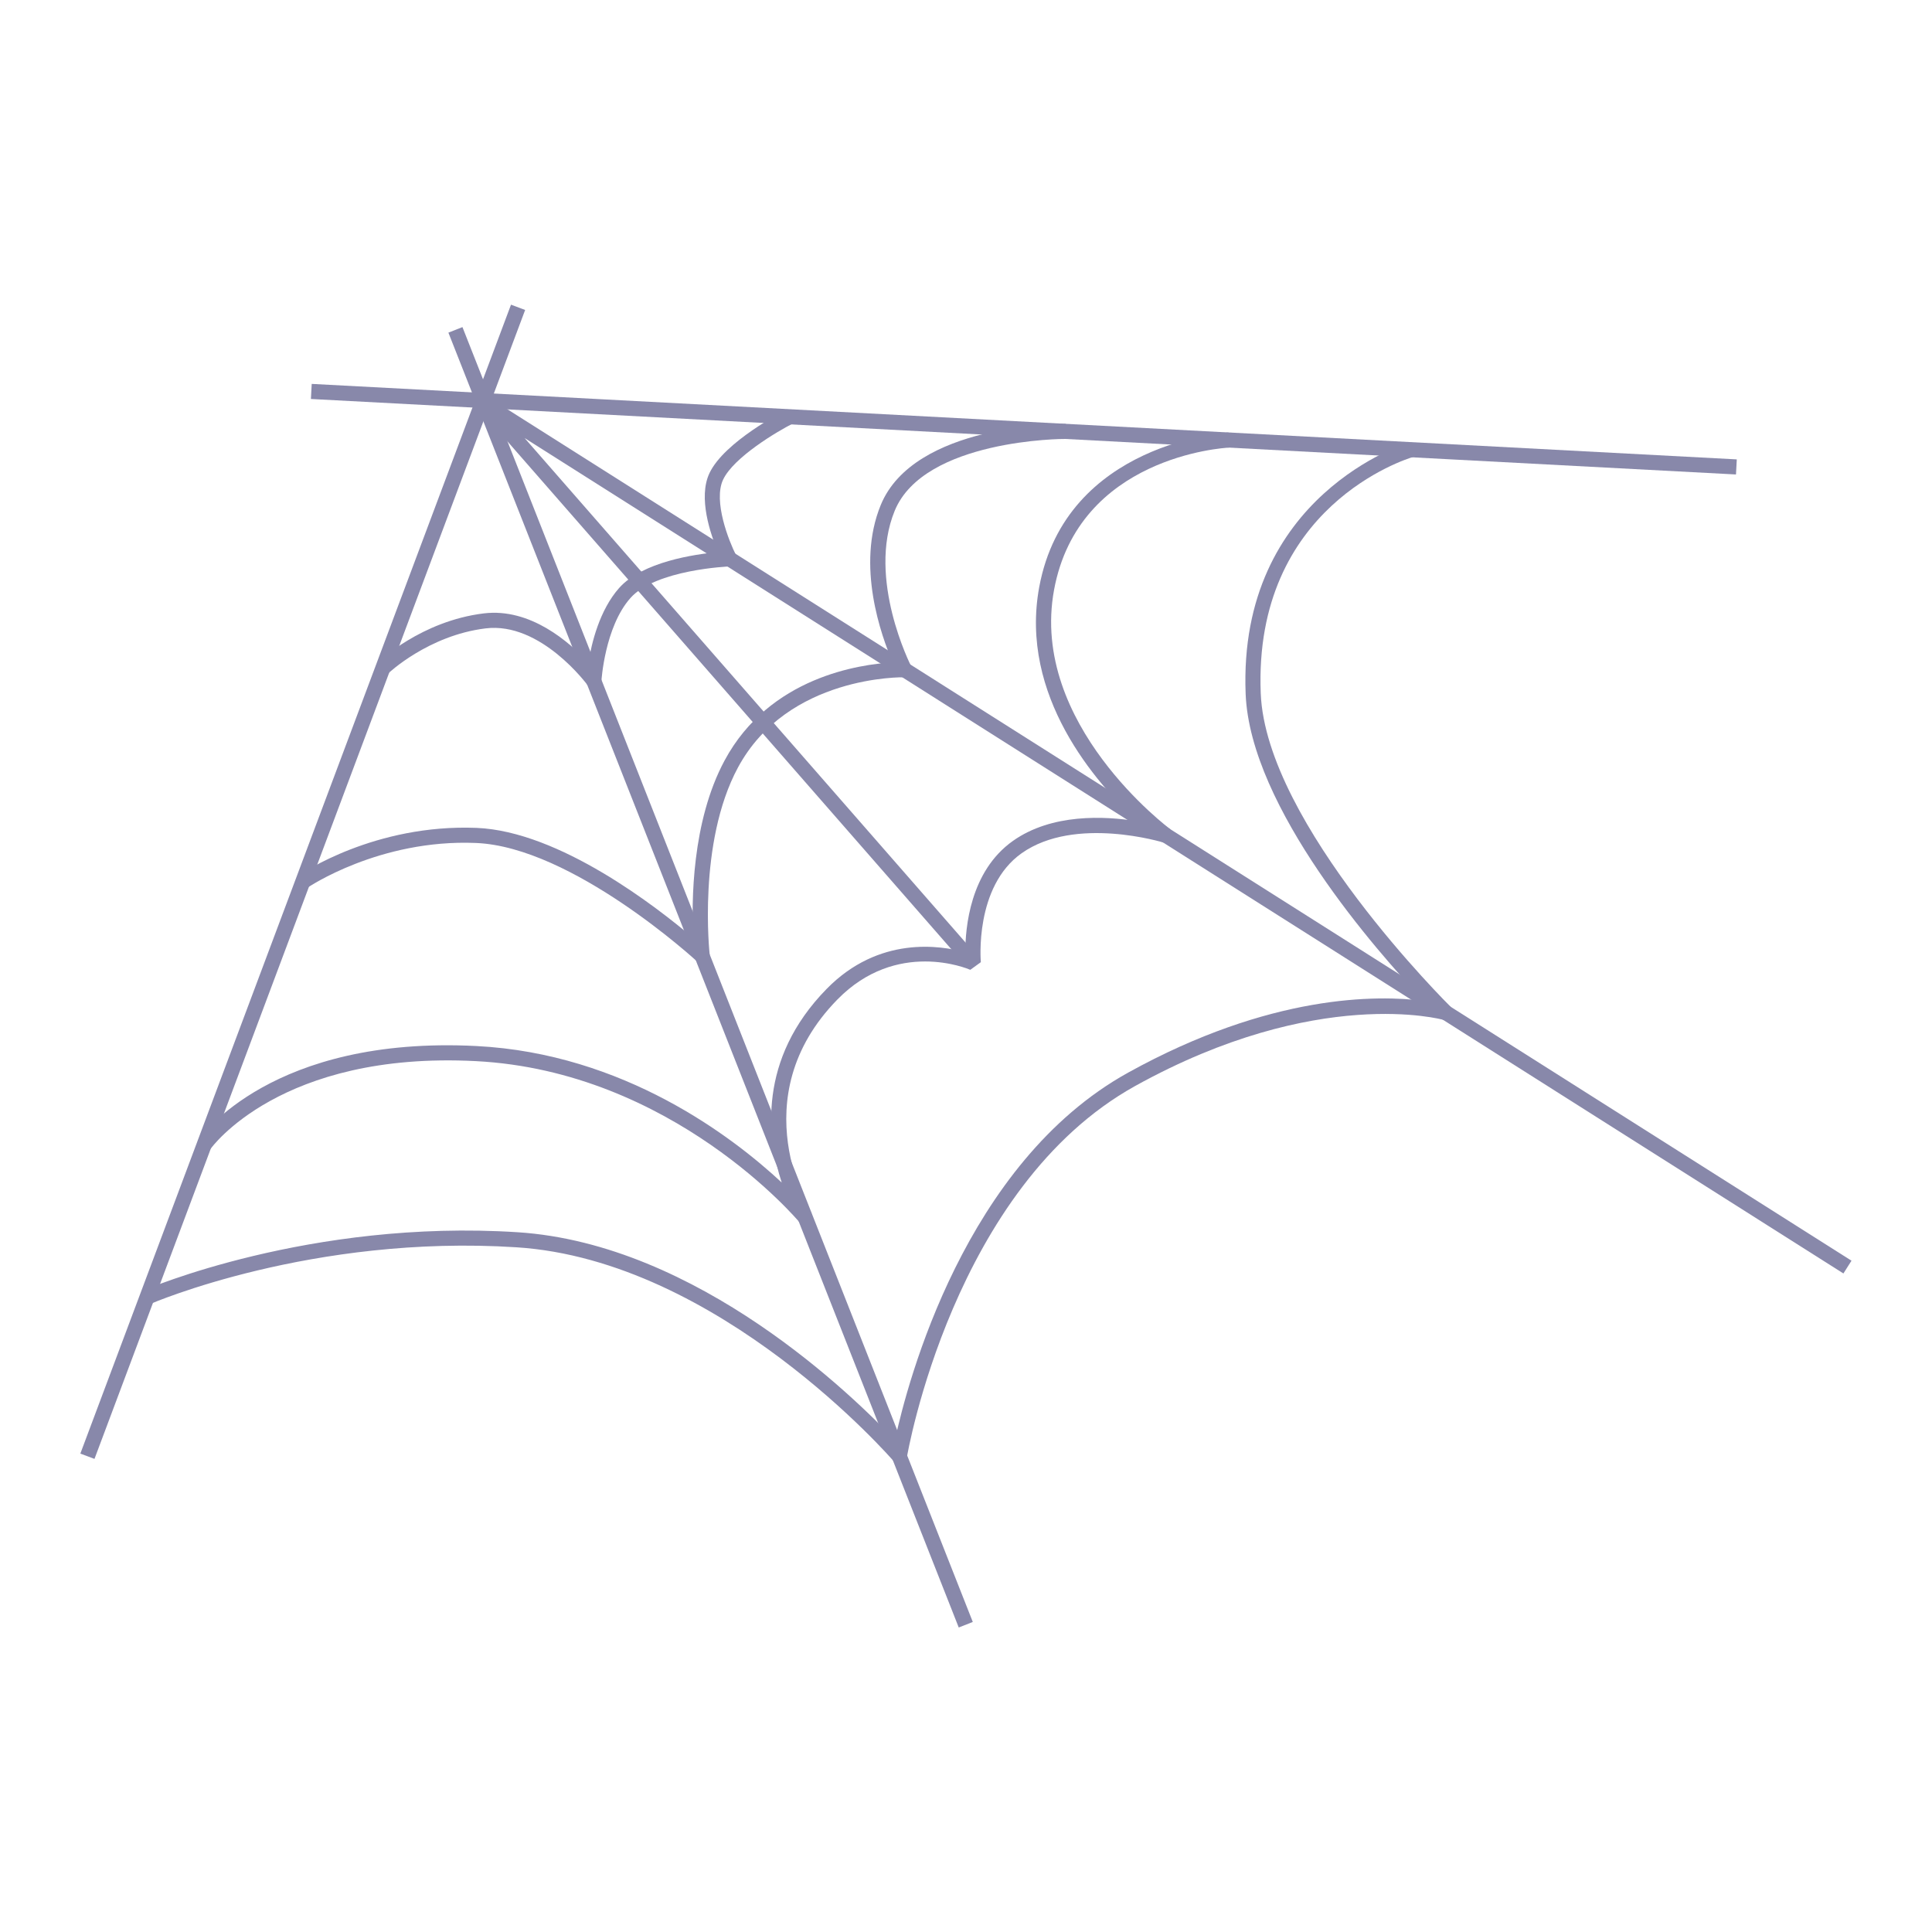
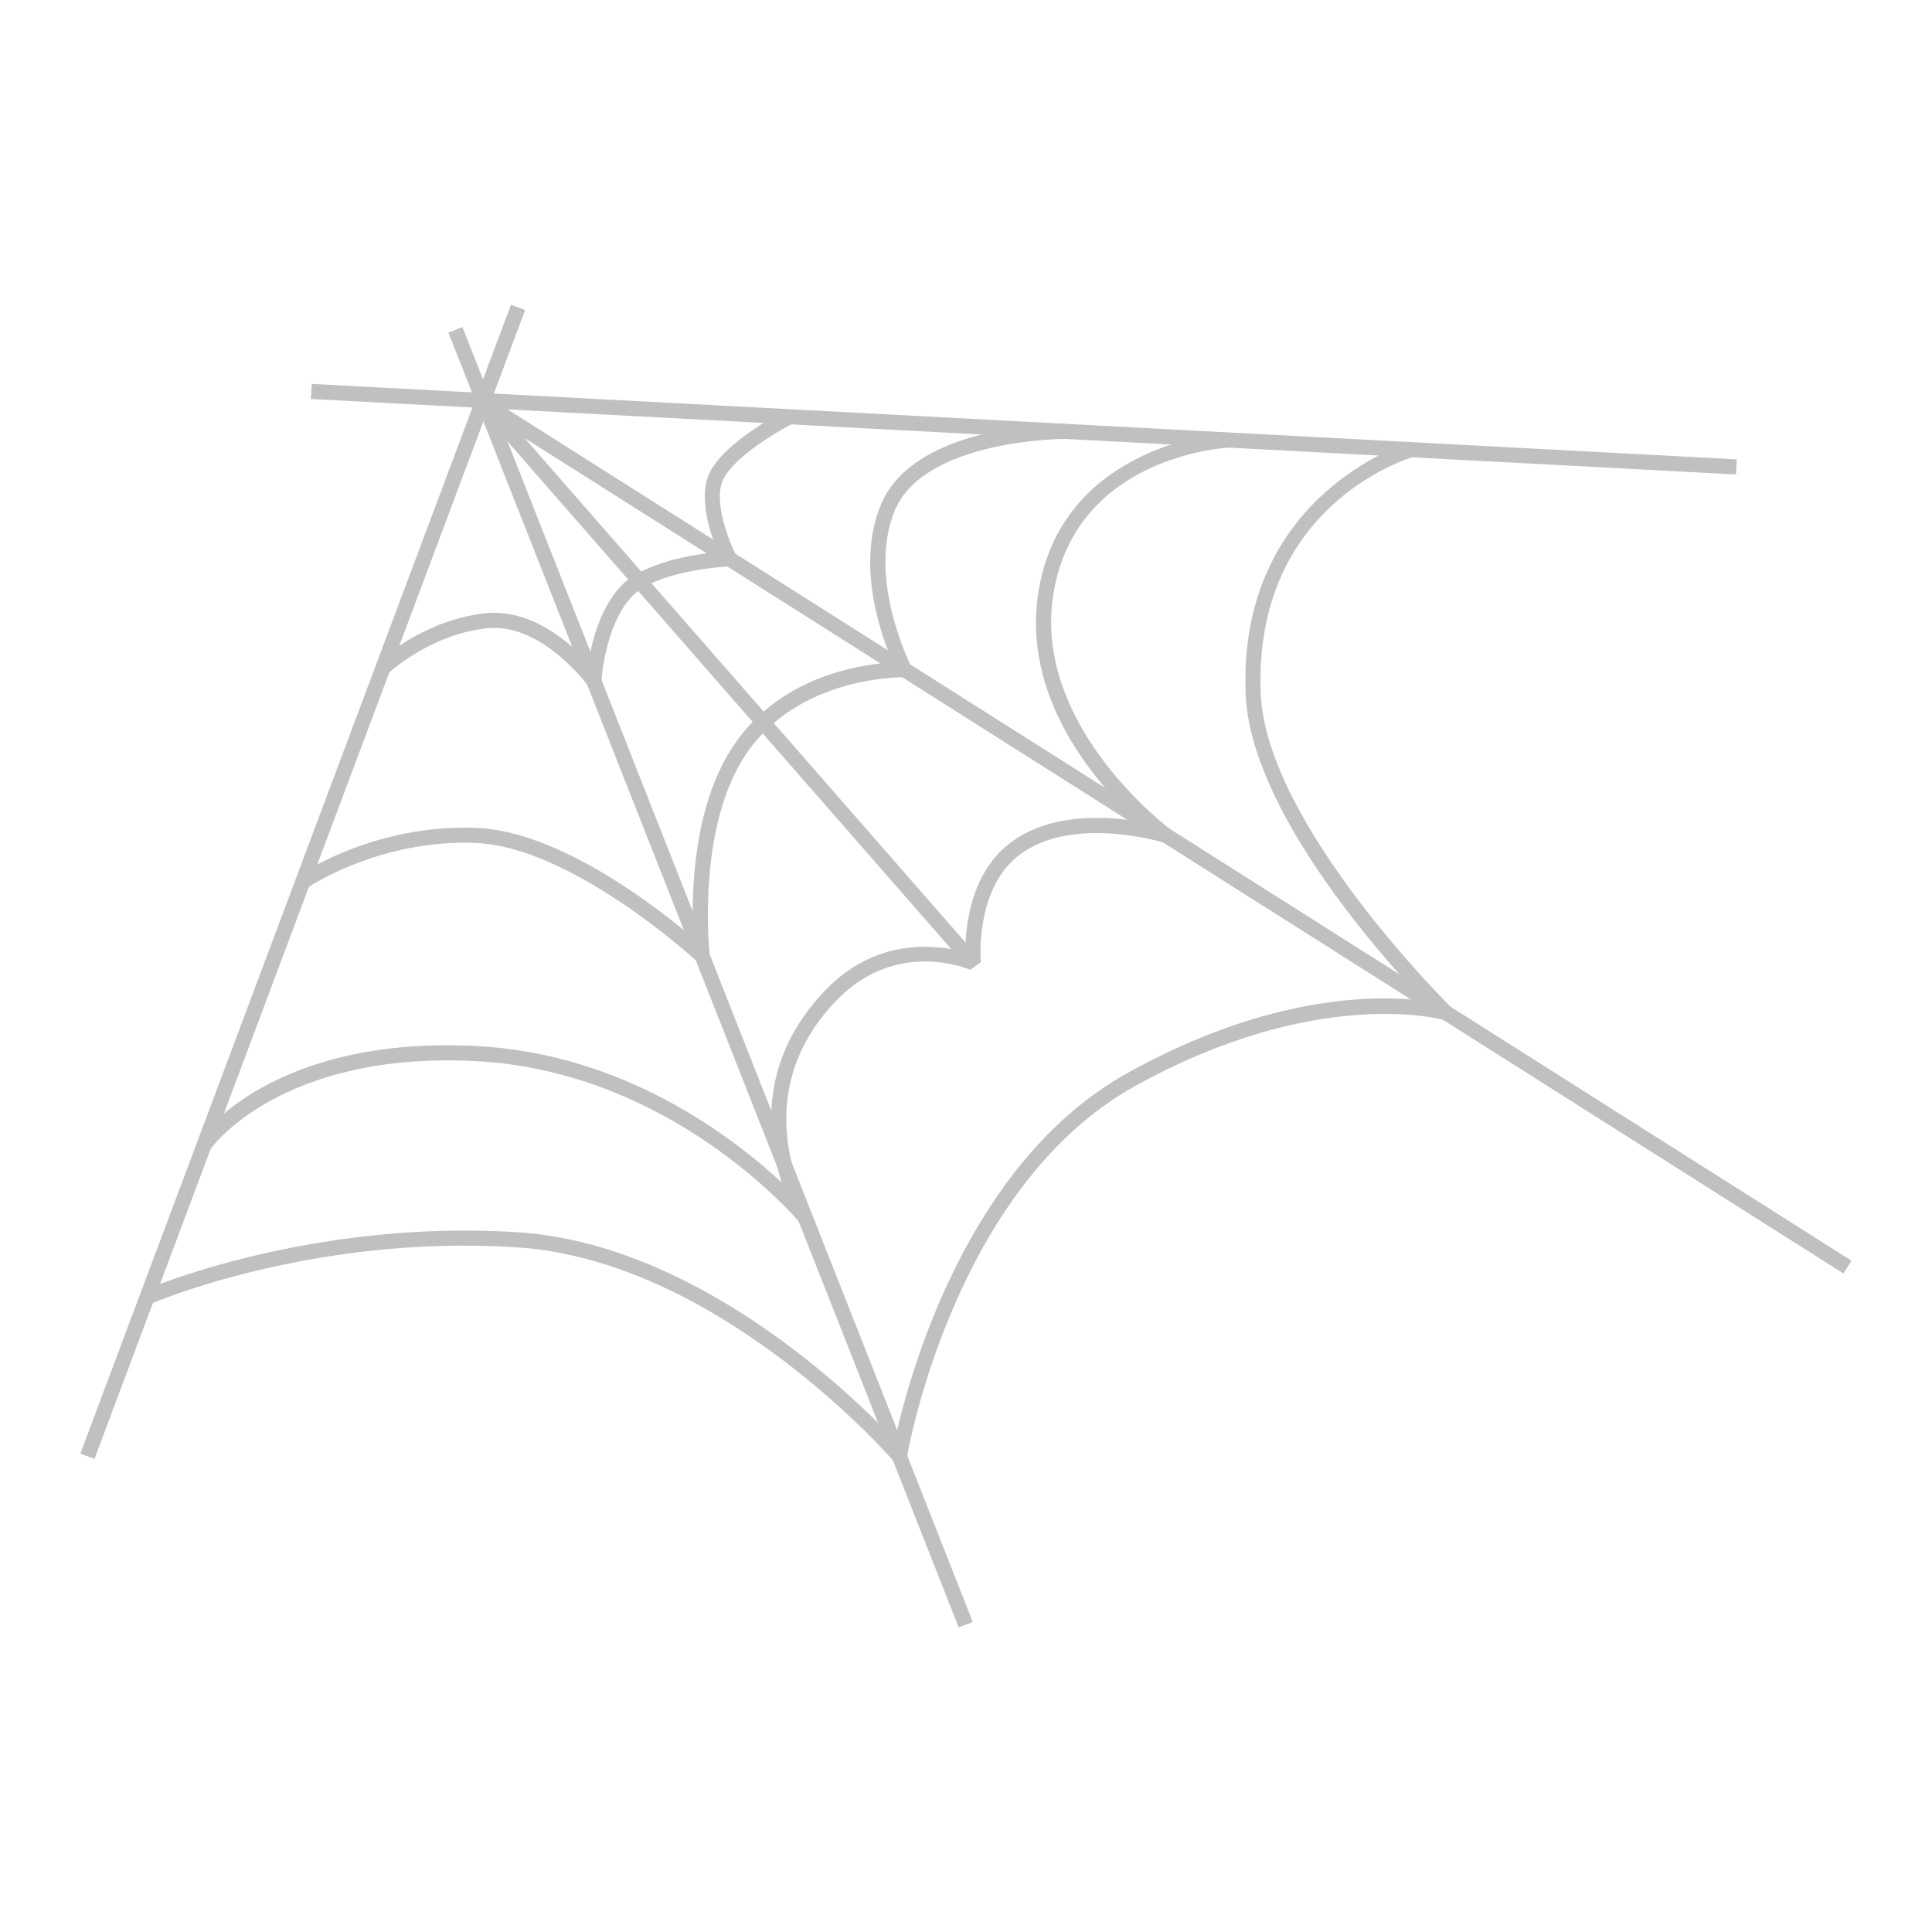
<svg xmlns="http://www.w3.org/2000/svg" version="1.1" id="Layer_1" x="0px" y="0px" viewBox="0 0 1200 1200" enable-background="new 0 0 1200 1200" xml:space="preserve" width="256pt" height="256pt">
  <g>
    <g>
-       <rect x="183.359" y="166.635" transform="matrix(0.9364 0.351 -0.351 0.9364 204.1877 -31.1594)" fill="#8888aa" width="9.378" height="762.088" />
+       <rect x="183.359" y="166.635" transform="matrix(0.9364 0.351 -0.351 0.9364 204.1877 -31.1594)" fill="#c0c0c0" width="9.378" height="762.088" />
    </g>
    <g>
-       <rect x="192.739" y="261.888" transform="matrix(0.9986 0.0529 -0.0529 0.9986 14.9946 -33.2718)" fill="#8888aa" width="886.38" height="9.381" />
+       <rect x="192.739" y="261.888" transform="matrix(0.9986 0.0529 -0.0529 0.9986 14.9946 -33.2718)" fill="#c0c0c0" width="886.38" height="9.381" />
    </g>
    <g>
-       <rect x="9.159" y="602.281" transform="matrix(0.3667 0.9304 -0.9304 0.3667 844.2386 -26.2114)" fill="#8888aa" width="864.424" height="9.379" />
+       <rect x="9.159" y="602.281" transform="matrix(0.3667 0.9304 -0.9304 0.3667 844.2386 -26.2114)" fill="#c0c0c0" width="864.424" height="9.379" />
    </g>
    <g>
-       <polygon fill="#8888aa" points="1144.98,790.968 325.831,272.072 608.076,594.985 601.014,601.159 297.468,253.881     303.511,246.831 1150,783.042   " />
+       <polygon fill="#c0c0c0" points="1144.98,790.968 325.831,272.072 608.076,594.985 601.014,601.159 297.468,253.881     303.511,246.831 1150,783.042   " />
    </g>
    <g>
-       <path fill="#8888aa" d="M365.056,425.721c-0.287-0.397-29.129-39.681-63.485-35.412c-35.568,4.36-60.334,27.849-60.581,28.087    l-6.504-6.76c1.096-1.053,27.303-25.901,65.942-30.64c29.065-3.572,53.448,17.984,65.039,30.6    c2.003-12.461,6.977-32.658,19.019-46.304c14.43-16.357,47.131-21.068,61.503-22.372c-4.669-11.007-12.525-33.794-5.34-49.015    c9.273-19.636,46.023-38.435,47.583-39.226l4.241,8.366c-9.832,4.989-36.783,20.976-43.342,34.866    c-6.317,13.386,3.725,38.521,8.128,47.076l-4.003,6.833c-0.458,0.015-46.023,1.866-61.735,19.676    c-15.954,18.079-17.966,51.393-17.984,51.729L365.056,425.721z" />
+       <path fill="#c0c0c0" d="M365.056,425.721c-0.287-0.397-29.129-39.681-63.485-35.412c-35.568,4.36-60.334,27.849-60.581,28.087    l-6.504-6.76c1.096-1.053,27.303-25.901,65.942-30.64c29.065-3.572,53.448,17.984,65.039,30.6    c2.003-12.461,6.977-32.658,19.019-46.304c14.43-16.357,47.131-21.068,61.503-22.372c-4.669-11.007-12.525-33.794-5.34-49.015    c9.273-19.636,46.023-38.435,47.583-39.226l4.241,8.366c-9.832,4.989-36.783,20.976-43.342,34.866    c-6.317,13.386,3.725,38.521,8.128,47.076l-4.003,6.833c-0.458,0.015-46.023,1.866-61.735,19.676    c-15.954,18.079-17.966,51.393-17.984,51.729L365.056,425.721z" />
    </g>
    <g>
-       <path fill="#8888aa" d="M432.974,597.196c-0.766-0.711-77.539-71.194-137.384-73.609c-60.095-2.492-104.442,27.648-104.881,27.953    l-5.319-7.725c1.905-1.313,47.354-32.13,110.579-29.602c51.638,2.085,112.267,49.397,134.63,68.403    c-1.169-22.399-0.989-72.287,19.474-110.298c27.929-51.888,84.125-59.747,104.426-60.862    c-7.166-16.503-22.863-60.224-7.459-97.767c20.643-50.322,110.954-50.435,114.814-50.429l-0.046,9.38    c-0.91-0.082-87.85,0.15-106.091,44.609c-17.349,42.292,9.954,96.045,10.232,96.583l-4.302,6.842    c-0.711-0.012-72.379-1.38-103.315,56.089c-25.214,46.835-17.59,115.76-17.511,116.45L432.974,597.196z" />
+       <path fill="#c0c0c0" d="M432.974,597.196c-0.766-0.711-77.539-71.194-137.384-73.609c-60.095-2.492-104.442,27.648-104.881,27.953    l-5.319-7.725c1.905-1.313,47.354-32.13,110.579-29.602c51.638,2.085,112.267,49.397,134.63,68.403    c-1.169-22.399-0.989-72.287,19.474-110.298c27.929-51.888,84.125-59.747,104.426-60.862    c-7.166-16.503-22.863-60.224-7.459-97.767c20.643-50.322,110.954-50.435,114.814-50.429l-0.046,9.38    c-0.91-0.082-87.85,0.15-106.091,44.609c-17.349,42.292,9.954,96.045,10.232,96.583l-4.302,6.842    c-0.711-0.012-72.379-1.38-103.315,56.089c-25.214,46.835-17.59,115.76-17.511,116.45L432.974,597.196z" />
    </g>
    <g>
-       <path fill="#8888aa" d="M496.56,759.174c-0.776-0.937-78.876-93.81-201.021-100.091c-121.275-6.284-164.375,53.961-164.797,54.569    l-7.737-5.304c1.82-2.666,46.053-65.152,173.016-58.633c91.413,4.699,158.882,56.251,189.513,84.775    c-9.19-28.179-15.016-76.455,27.935-120.288c32.432-33.104,70.785-27.01,86.122-22.717c-0.061-15.047,2.843-50.31,29.584-69.206    c24.13-17.059,56.831-15.52,77.301-12.186c-25.596-23.556-73.509-77.878-60.993-145.466    c16.653-89.926,116.536-95.938,117.54-95.987l0.473,9.368c-3.81,0.195-93.502,5.752-108.793,88.329    c-15.435,83.353,71.435,148.135,72.315,148.779l-4.177,8.256c-0.553-0.171-55.091-16.882-88.253,6.565    c-29.477,20.833-25.416,67.225-25.373,67.689l-6.546,4.742c-1.838-0.794-45.708-19.15-82.501,18.399    c-60.23,61.466-16.482,132.199-16.033,132.908L496.56,759.174z" />
+       <path fill="#c0c0c0" d="M496.56,759.174c-0.776-0.937-78.876-93.81-201.021-100.091c-121.275-6.284-164.375,53.961-164.797,54.569    l-7.737-5.304c1.82-2.666,46.053-65.152,173.016-58.633c91.413,4.699,158.882,56.251,189.513,84.775    c-9.19-28.179-15.016-76.455,27.935-120.288c32.432-33.104,70.785-27.01,86.122-22.717c-0.061-15.047,2.843-50.31,29.584-69.206    c24.13-17.059,56.831-15.52,77.301-12.186c-25.596-23.556-73.509-77.878-60.993-145.466    c16.653-89.926,116.536-95.938,117.54-95.987l0.473,9.368c-3.81,0.195-93.502,5.752-108.793,88.329    c-15.435,83.353,71.435,148.135,72.315,148.779l-4.177,8.256c-0.553-0.171-55.091-16.882-88.253,6.565    c-29.477,20.833-25.416,67.225-25.373,67.689l-6.546,4.742c-1.838-0.794-45.708-19.15-82.501,18.399    c-60.23,61.466-16.482,132.199-16.033,132.908L496.56,759.174z" />
    </g>
    <g>
-       <path fill="#8888aa" d="M555.067,907.562c-1.066-1.246-108.231-124.734-234.214-132.841    c-126.926-8.18-226.556,34.78-227.545,35.217l-3.768-8.592c1.014-0.443,102.787-44.276,231.918-35.986    C433.6,772.575,530.635,867.719,555.843,894.5c7.939-36.64,43.525-172.158,144.804-228.245    c88.571-49.042,155.2-48.273,183.663-44.618c-29.028-30.591-107.788-119.858-110.616-190.6    c-4.94-123.656,100.347-155.908,101.413-156.22l2.638,9.001c-4.058,1.197-99.321,30.652-94.677,146.846    c3.246,81.258,117.116,193.855,118.267,194.982l-4.607,7.85c-0.766-0.226-78.455-21.66-191.538,40.966    c-113.131,62.648-141.656,229.133-141.93,230.809L555.067,907.562z" />
+       <path fill="#c0c0c0" d="M555.067,907.562c-1.066-1.246-108.231-124.734-234.214-132.841    c-126.926-8.18-226.556,34.78-227.545,35.217l-3.768-8.592c1.014-0.443,102.787-44.276,231.918-35.986    C433.6,772.575,530.635,867.719,555.843,894.5c7.939-36.64,43.525-172.158,144.804-228.245    c88.571-49.042,155.2-48.273,183.663-44.618c-29.028-30.591-107.788-119.858-110.616-190.6    c-4.94-123.656,100.347-155.908,101.413-156.22l2.638,9.001c-4.058,1.197-99.321,30.652-94.677,146.846    c3.246,81.258,117.116,193.855,118.267,194.982l-4.607,7.85c-0.766-0.226-78.455-21.66-191.538,40.966    c-113.131,62.648-141.656,229.133-141.93,230.809L555.067,907.562z" />
    </g>
  </g>
</svg>
